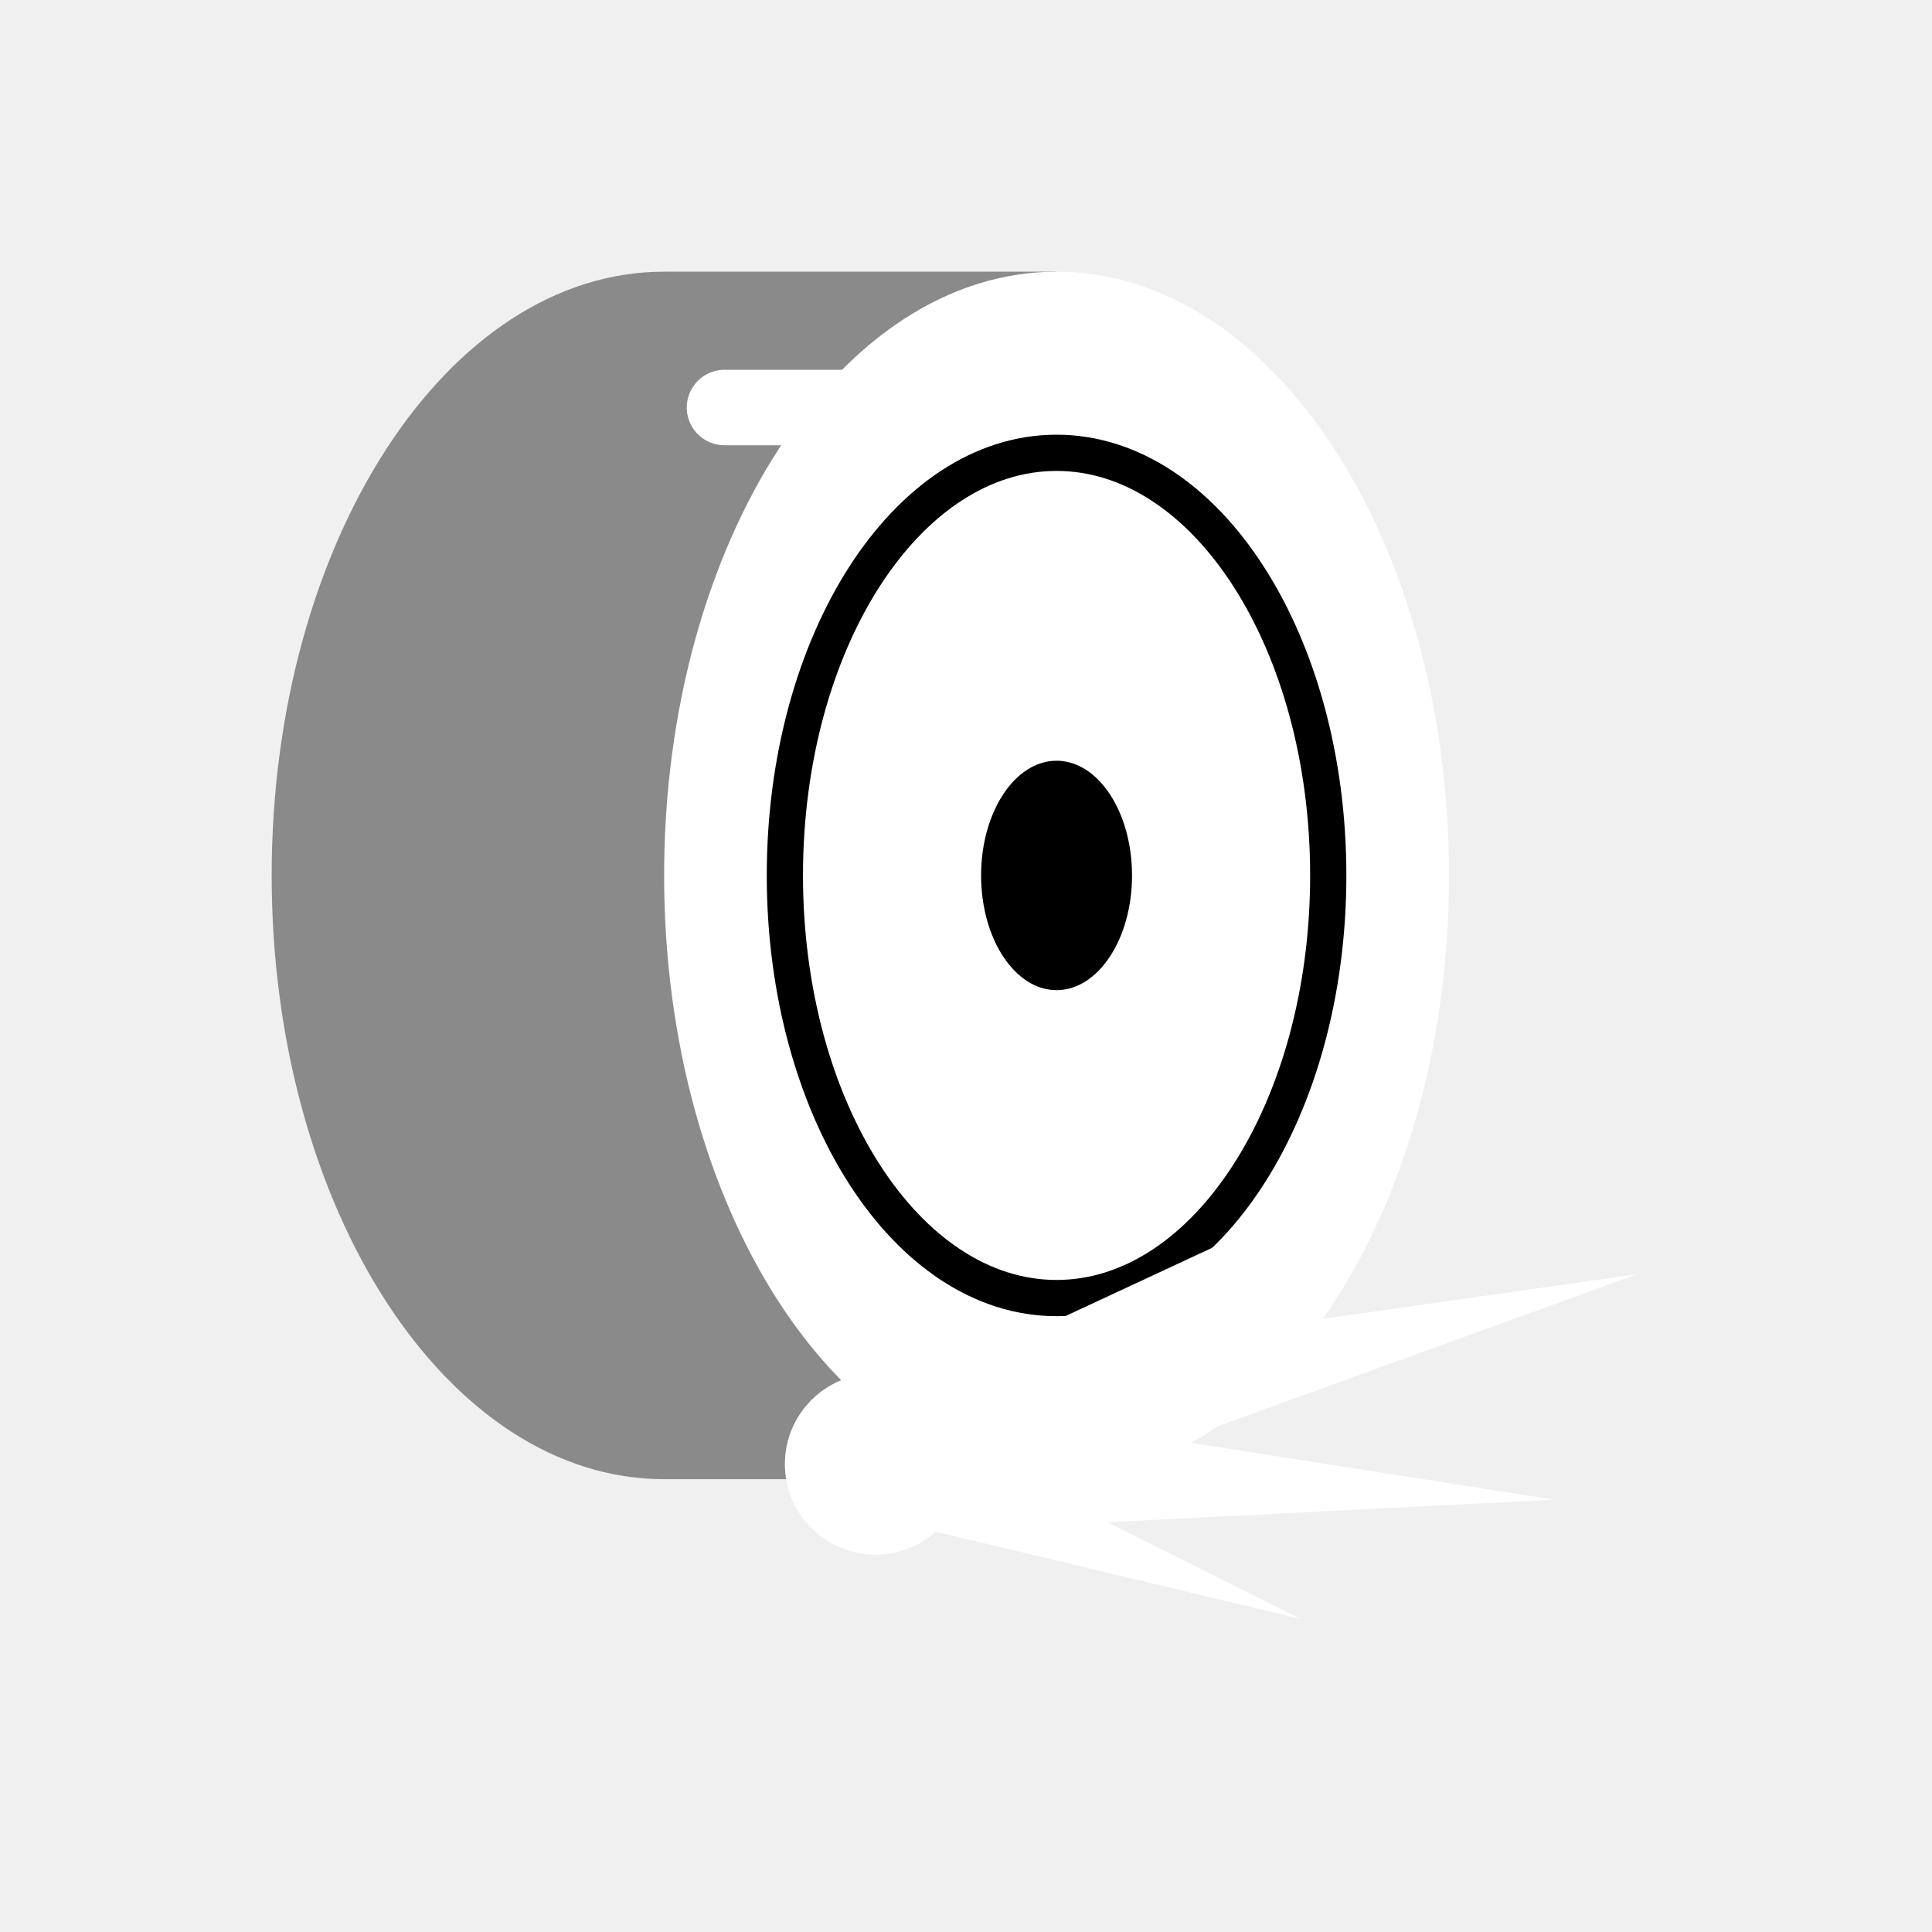
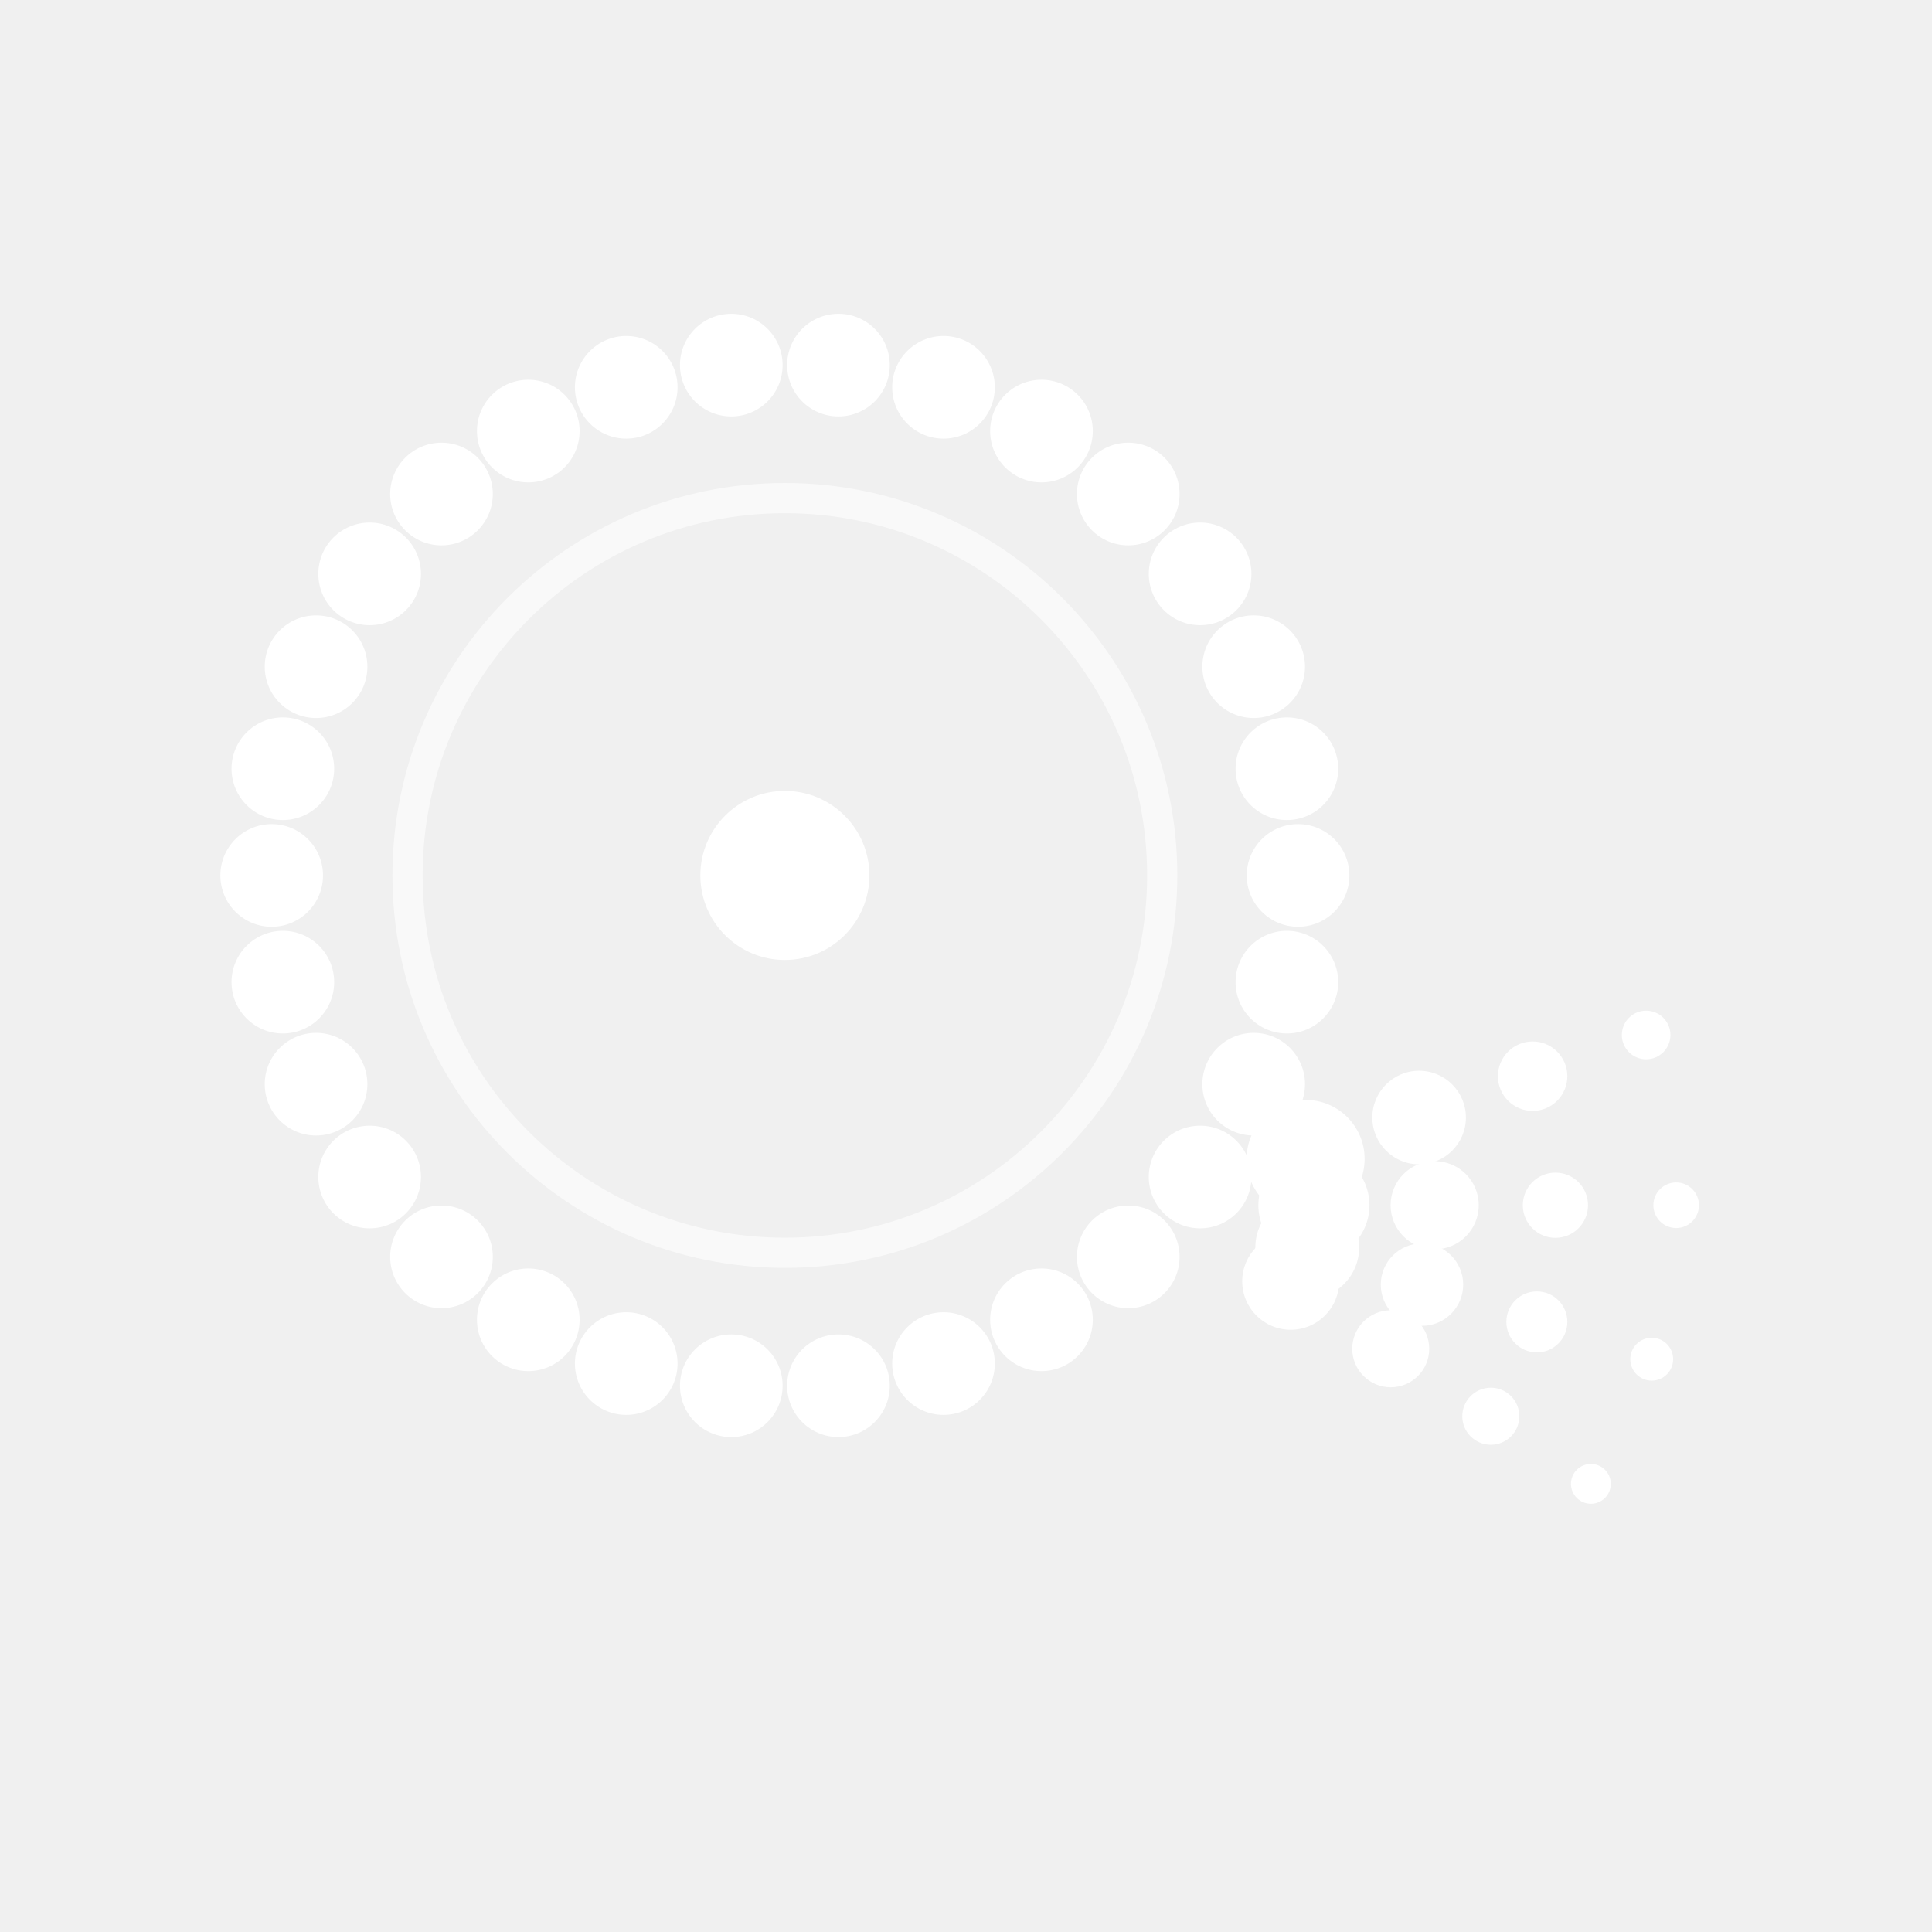
<svg xmlns="http://www.w3.org/2000/svg" viewBox="0 0 128 128" width="128" height="128">
-   <path d="M70 18H44A26 40 0 0 0 44 98H70Z" fill="#8a8a8a" />
-   <path d="M48 27H64" stroke="#fff" stroke-width="5" stroke-linecap="round" />
-   <ellipse cx="70" cy="58" rx="26" ry="40" fill="#fff" />
-   <ellipse cx="70" cy="58" rx="18" ry="28" fill="none" stroke="#000" stroke-width="2.4" />
-   <ellipse cx="70" cy="58" rx="5" ry="7.6" fill="#000" />
-   <g transform="translate(58 97)" fill="#fff">
-     <path d="M0 -3.6L34 0L0 3.6Z" transform="rotate(-31)" />
-     <path d="M0 -5.4L52 0L0 5.4Z" transform="rotate(-14)" />
-     <path d="M0 -4.65L45 0L0 4.65Z" transform="rotate(3)" />
-     <path d="M0 -3.45L30 0L0 3.45Z" transform="rotate(20)" />
-     <circle r="6" />
+   <g fill="#fff">
+     <circle cx="86" cy="58" r="3.4" />
+     <circle cx="85.26" cy="65.07" r="3.4" />
+     <circle cx="83.06" cy="71.83" r="3.4" />
+     <circle cx="79.51" cy="77.98" r="3.4" />
+     <circle cx="74.75" cy="83.27" r="3.4" />
+     <circle cx="69" cy="87.44" r="3.4" />
+     <circle cx="62.51" cy="90.34" r="3.4" />
+     <circle cx="55.55" cy="91.81" r="3.4" />
+     <circle cx="48.45" cy="91.81" r="3.4" />
+     <circle cx="41.49" cy="90.34" r="3.4" />
+     <circle cx="35" cy="87.44" r="3.4" />
+     <circle cx="29.25" cy="83.27" r="3.4" />
+     <circle cx="24.49" cy="77.98" r="3.4" />
+     <circle cx="20.94" cy="71.83" r="3.4" />
+     <circle cx="18.74" cy="65.07" r="3.4" />
+     <circle cx="18" cy="58" r="3.4" />
+     <circle cx="18.74" cy="50.93" r="3.4" />
+     <circle cx="20.94" cy="44.17" r="3.4" />
+     <circle cx="24.49" cy="38.02" r="3.4" />
+     <circle cx="29.25" cy="32.73" r="3.4" />
+     <circle cx="35" cy="28.56" r="3.4" />
+     <circle cx="41.49" cy="25.66" r="3.4" />
+     <circle cx="48.45" cy="24.19" r="3.4" />
+     <circle cx="55.55" cy="24.19" r="3.4" />
+     <circle cx="62.51" cy="25.66" r="3.4" />
+     <circle cx="69" cy="28.56" r="3.4" />
+     <circle cx="74.75" cy="32.73" r="3.4" />
+     <circle cx="79.51" cy="38.02" r="3.4" />
+     <circle cx="83.06" cy="44.17" r="3.4" />
+     <circle cx="85.26" cy="50.93" r="3.4" />
+     <circle cx="52" cy="58" r="5.6" />
+     <circle cx="86.5" cy="76.78" r="3.91" />
+     <circle cx="94.02" cy="74.04" r="3.1" />
+     <circle cx="101.54" cy="71.3" r="2.3" />
+     <circle cx="109.06" cy="68.57" r="1.61" />
+     <circle cx="87.05" cy="79.85" r="3.68" />
+     <circle cx="95.05" cy="79.85" r="2.92" />
+     <circle cx="103.05" cy="79.85" r="2.16" />
+     <circle cx="111.05" cy="79.85" r="1.51" />
+     <circle cx="86.61" cy="82.64" r="3.44" />
+     <circle cx="94.21" cy="85.11" r="2.73" />
+     <circle cx="101.82" cy="87.58" r="2.02" />
+     <circle cx="109.43" cy="90.05" r="1.42" />
+     <circle cx="85.51" cy="84.89" r="3.21" />
+     <circle cx="92.14" cy="89.36" r="2.55" />
+     <circle cx="98.77" cy="93.83" r="1.89" />
+     <circle cx="105.4" cy="98.31" r="1.32" />
  </g>
+   <circle cx="52" cy="58" r="25" fill="none" stroke="#fff" stroke-opacity="0.6" stroke-width="2" />
</svg>
